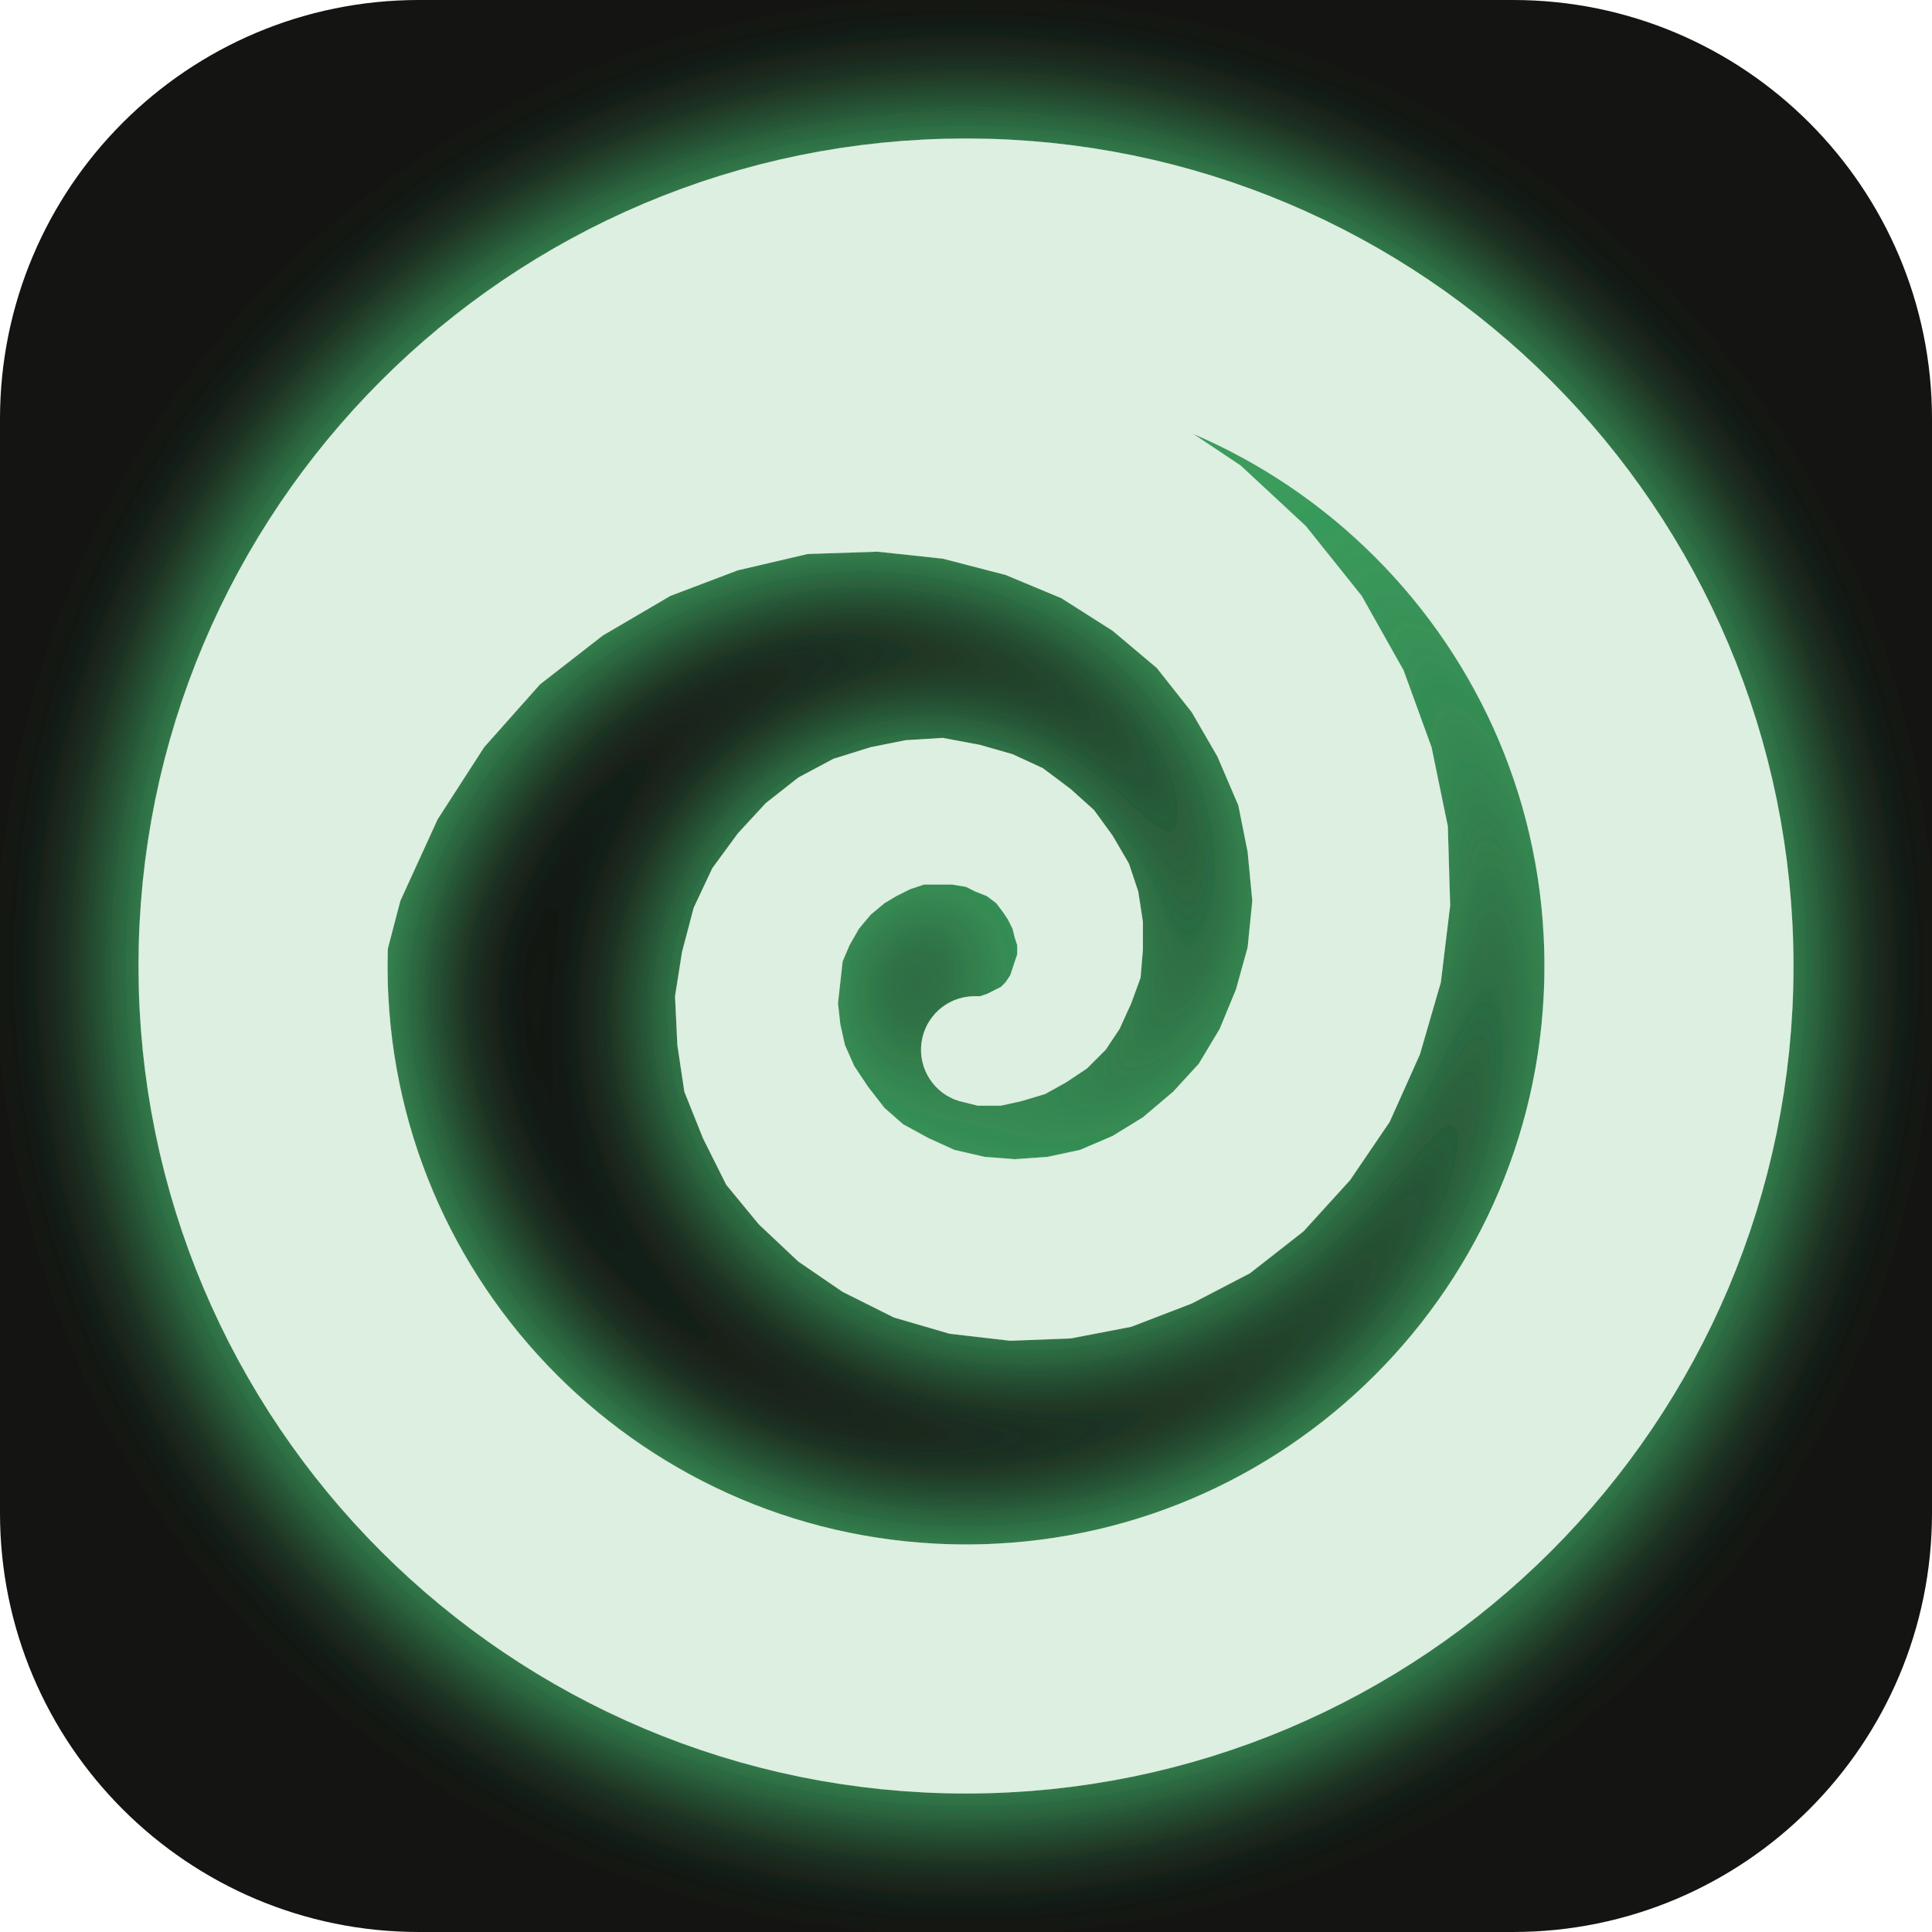
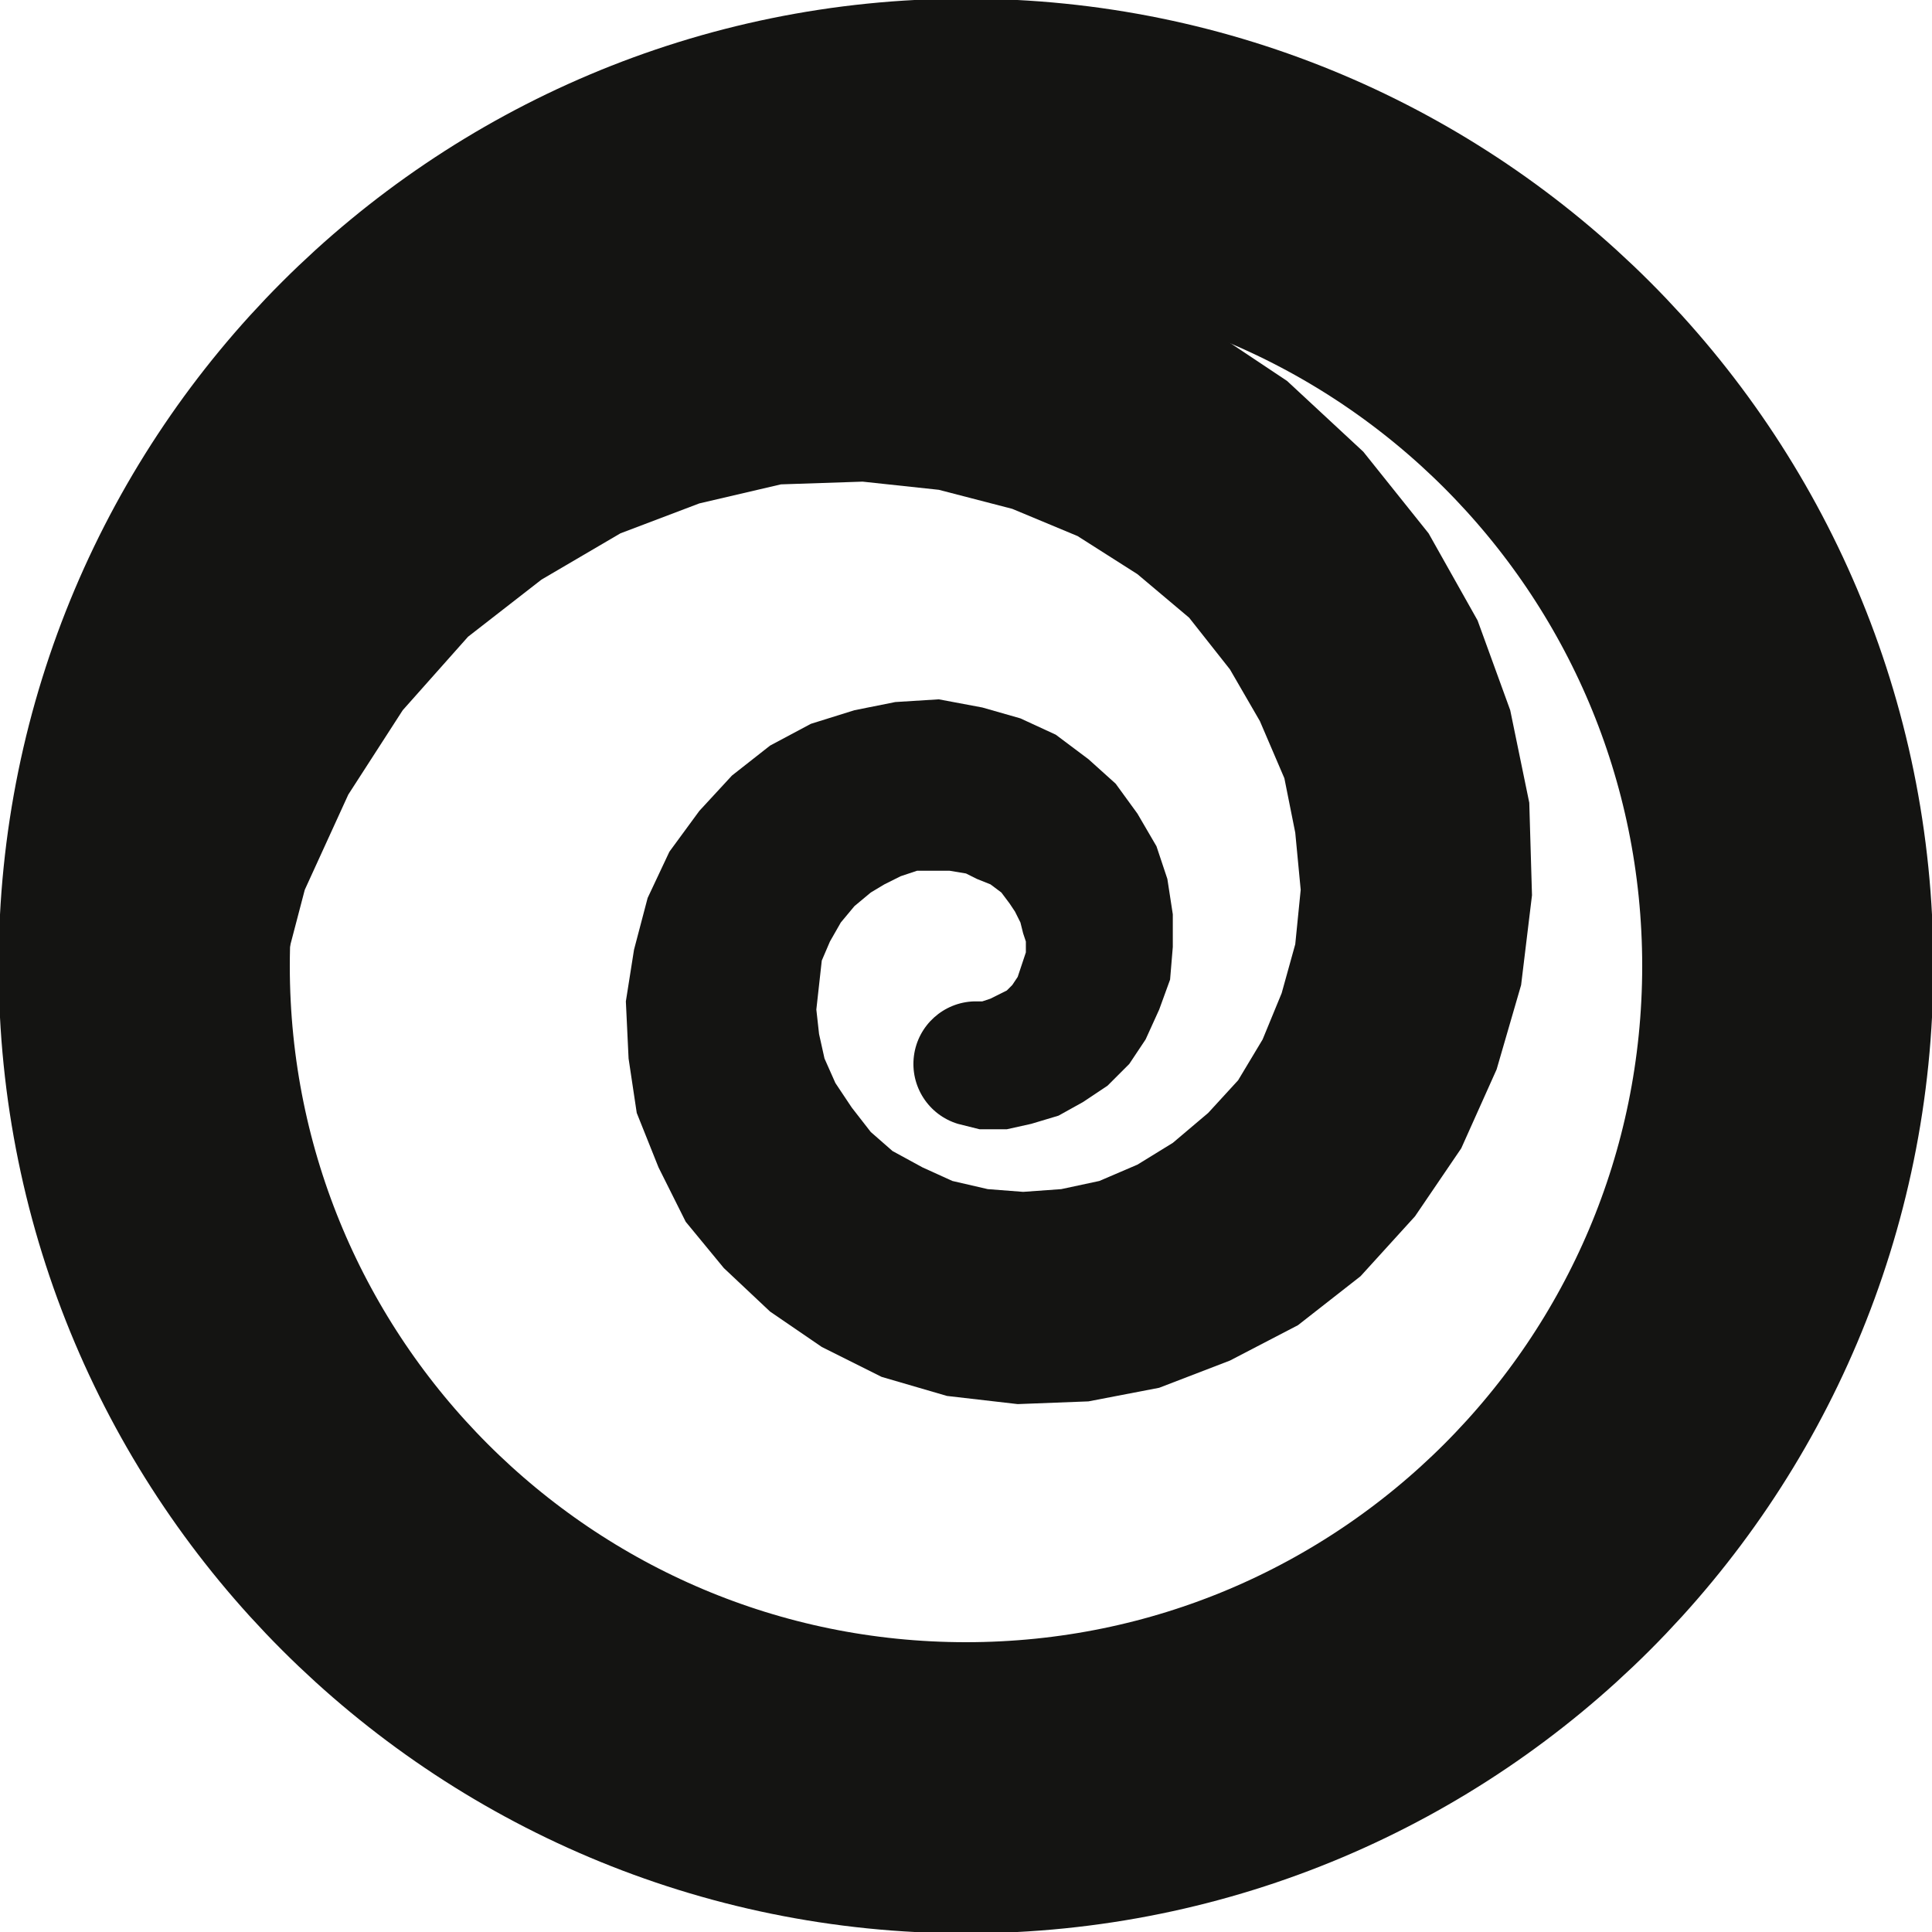
- <svg xmlns="http://www.w3.org/2000/svg" viewBox="205 85 830 830">
-   <defs>
-     <filter id="glow" x="-30%" y="-30%" width="160%" height="160%">
-       <feGaussianBlur in="SourceAlpha" stdDeviation="28" result="blur" />
-       <feFlood flood-color="#3a9d5d" />
-       <feComposite operator="in" in2="blur" result="halo" />
-       <feMerge>
-         <feMergeNode in="halo" />
-         <feMergeNode in="halo" />
-         <feMergeNode in="SourceGraphic" />
-       </feMerge>
-     </filter>
-   </defs>
-   <rect x="205" y="85" width="830" height="830" rx="180" fill="#141412" />
-   <g filter="url(#glow)" fill="none">
-     <circle cx="620" cy="500" r="302" stroke="#dcefe0" stroke-width="107" />
-     <path fill="#dcefe0" d="M366 514L377 472L393 437L413 406L437 379L464 358L493 341L522 330L552 323L582 322L610 325L637 332L661 342L683 356L702 372L717 391L728 410L737 431L741 451L743 472L741 492L736 510L729 527L720 542L709 554L696 565L683 573L669 579L655 582L641 583L628 582L615 579L604 574L593 568L585 561L578 552L572 543L568 534L566 525L565 516L566 507L567 498L570 491L574 484L579 478L585 473L590 470L596 467L602 465L608 465L614 465L620 466L624 468L629 470L633 473L636 477L638 480L640 484L641 488L642 491L642 495L641 498L640 501L639 504L637 507L635 509L633 510L631 511L629 512L626 513L623 513A23 23 0 0 0 617 558L617 558L625 560L635 560L644 558L654 555L663 550L672 544L680 536L686 527L691 516L695 505L696 493L696 481L694 468L690 456L683 444L675 433L665 424L653 415L640 409L626 405L610 402L594 403L579 406L563 411L548 419L534 430L522 443L511 458L503 475L498 494L495 513L496 534L499 554L507 574L517 594L531 611L548 627L567 640L589 651L613 658L639 661L665 660L691 655L717 645L742 632L765 614L785 592L802 567L815 538L824 507L828 474L827 440L820 406L808 373L790 341L766 311L738 285L705 263L668 246L627 234L585 230L541 232L496 241L453 258L412 282L374 312L340 349L312 393L290 441L277 490Z" />
-   </g>
+ <svg xmlns="http://www.w3.org/2000/svg" viewBox="265 145 710 710" fill="none">
+   <circle cx="620" cy="500" r="302" stroke="#141412" stroke-width="107" />
+   <path fill="#141412" d="M366 514L377 472L393 437L413 406L437 379L464 358L493 341L522 330L552 323L582 322L610 325L637 332L661 342L683 356L702 372L717 391L728 410L737 431L741 451L743 472L741 492L736 510L729 527L720 542L709 554L696 565L683 573L669 579L655 582L641 583L628 582L615 579L604 574L593 568L585 561L578 552L572 543L568 534L566 525L565 516L566 507L567 498L570 491L574 484L579 478L585 473L590 470L596 467L602 465L608 465L614 465L620 466L624 468L629 470L633 473L636 477L638 480L640 484L641 488L642 491L642 495L641 498L640 501L639 504L637 507L635 509L633 510L631 511L629 512L626 513L623 513A23 23 0 0 0 617 558L617 558L625 560L635 560L644 558L654 555L663 550L672 544L680 536L686 527L691 516L695 505L696 493L696 481L694 468L690 456L683 444L675 433L665 424L653 415L640 409L626 405L610 402L594 403L579 406L563 411L548 419L534 430L522 443L511 458L503 475L498 494L495 513L496 534L499 554L507 574L517 594L531 611L548 627L567 640L589 651L613 658L639 661L665 660L691 655L717 645L742 632L765 614L785 592L802 567L815 538L824 507L828 474L827 440L820 406L808 373L790 341L766 311L738 285L705 263L668 246L627 234L585 230L541 232L496 241L453 258L412 282L374 312L340 349L312 393L290 441L277 490Z" />
</svg>
